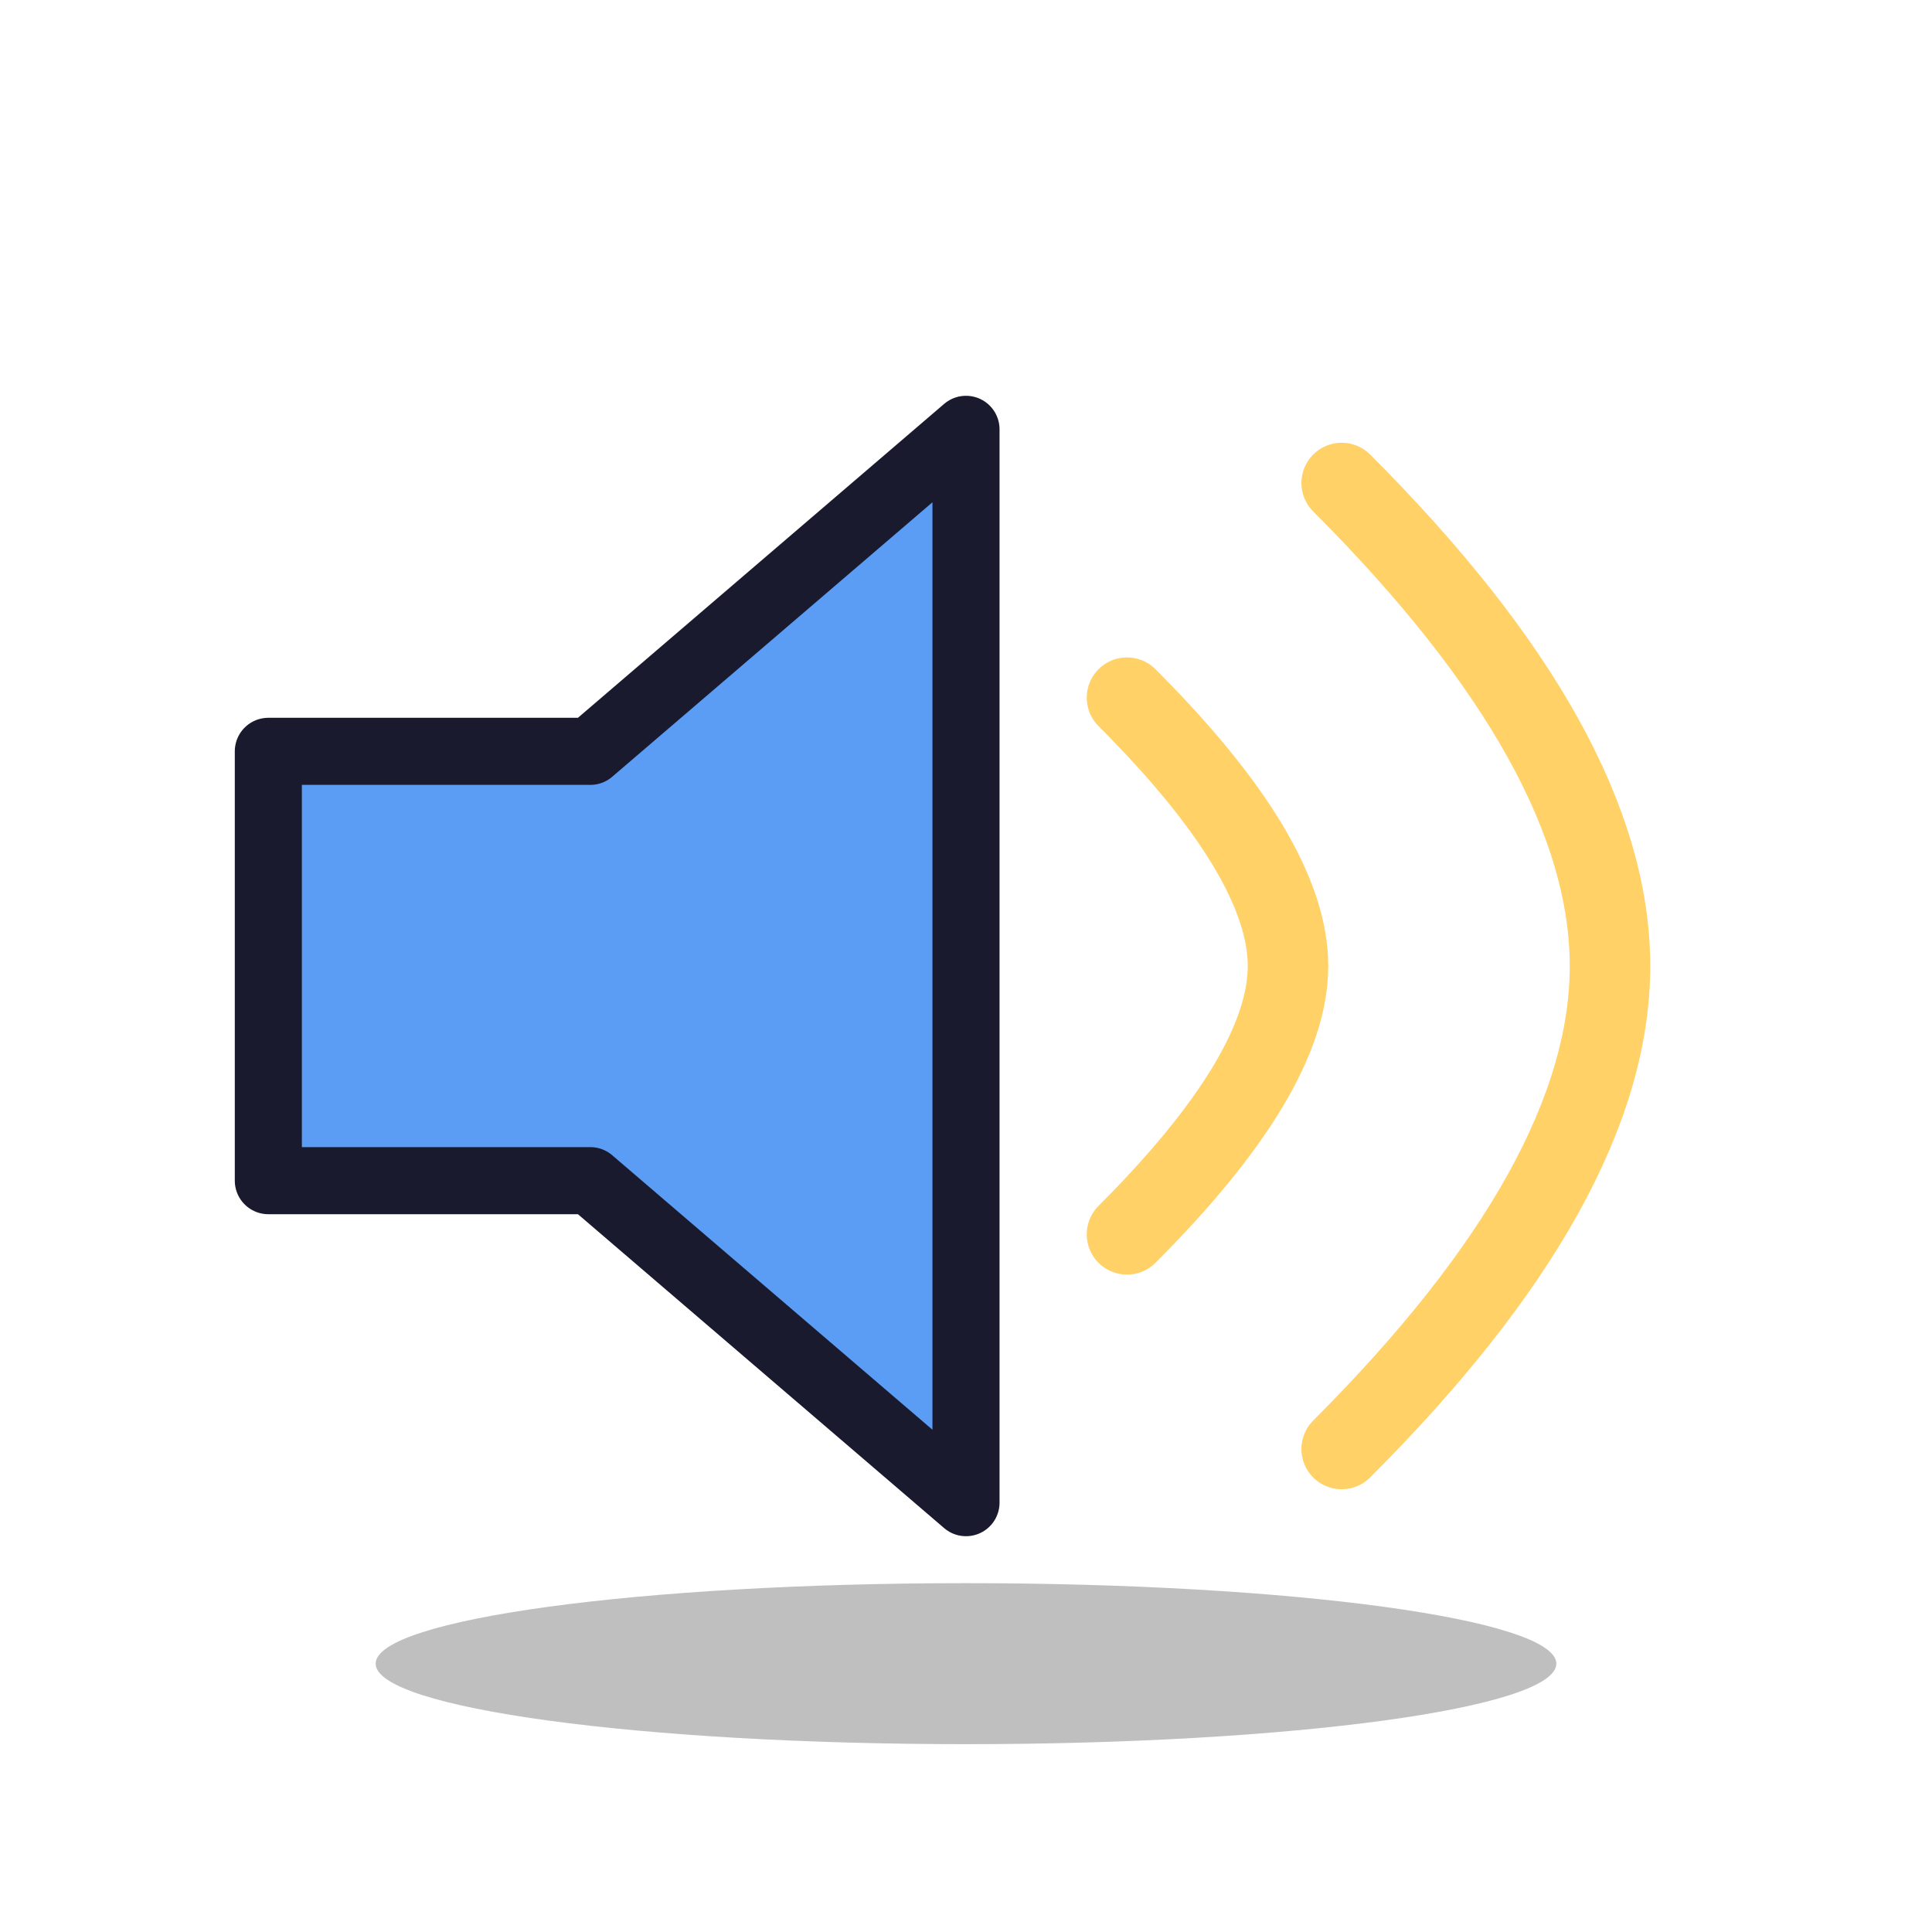
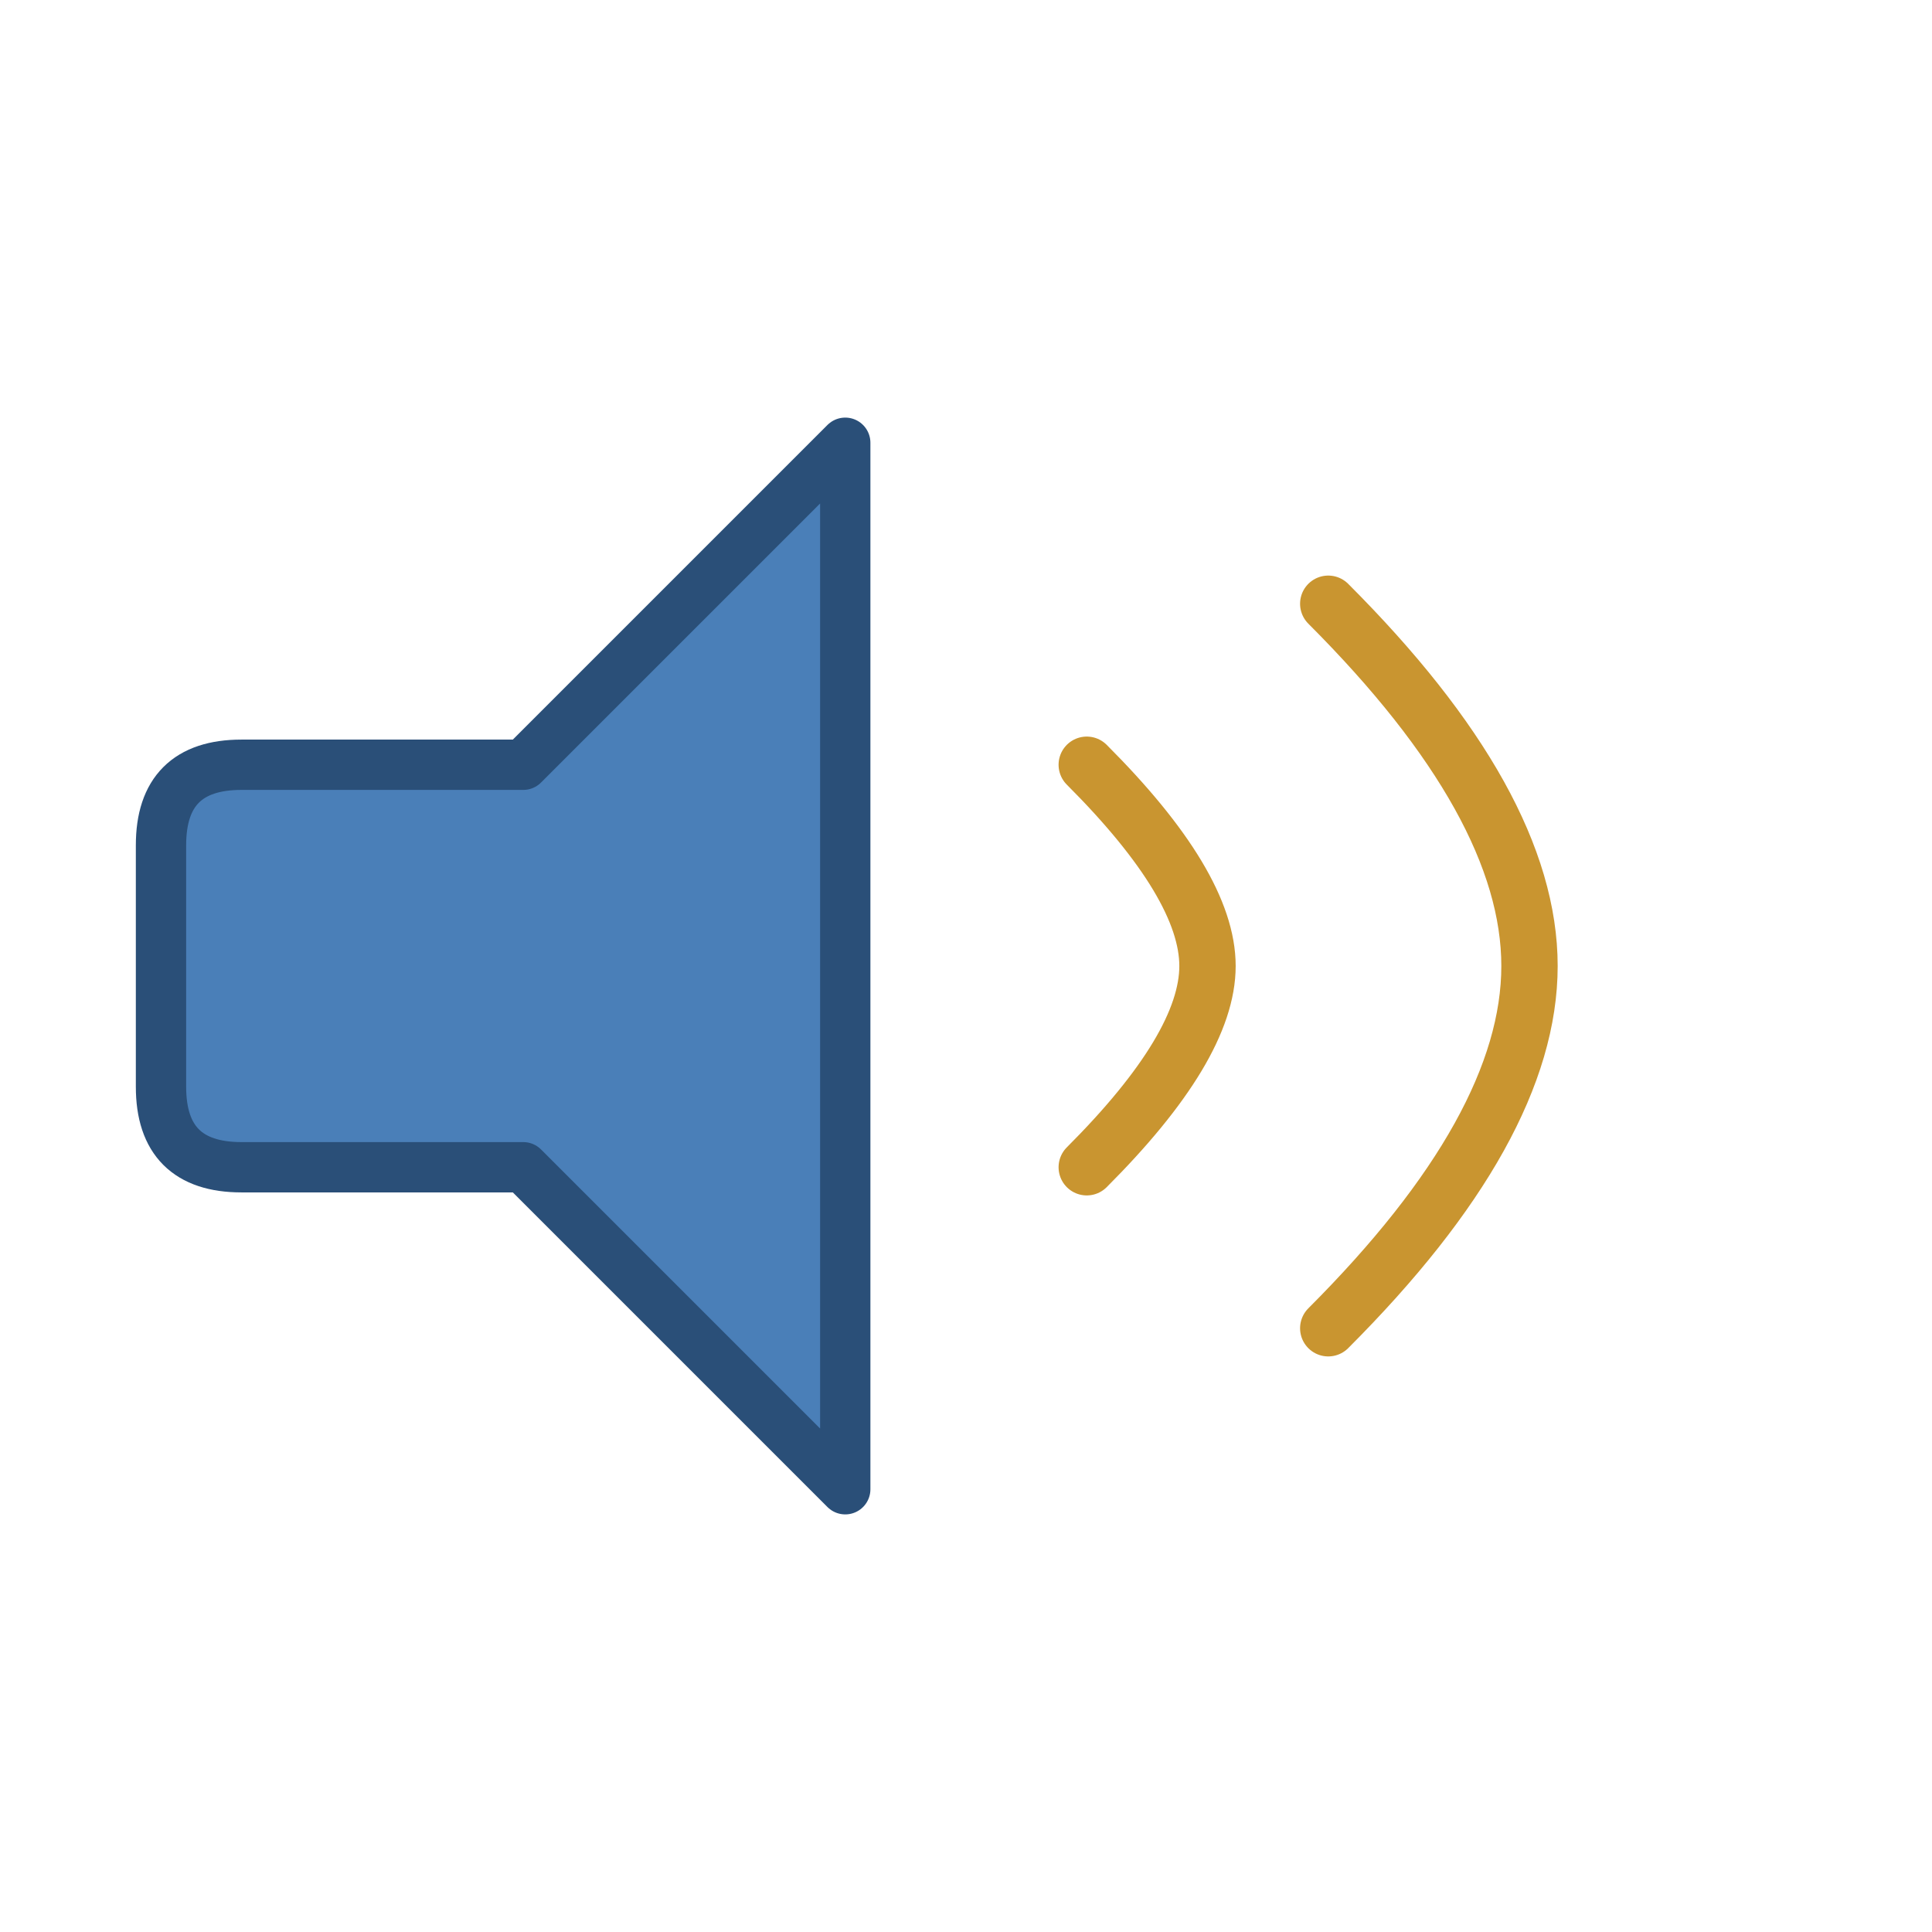
- <svg xmlns="http://www.w3.org/2000/svg" width="72" height="72" viewBox="0 0 72 72" fill="none">
-   <ellipse cx="36" cy="62" rx="22" ry="3" fill="#000000" opacity="0.25" />
-   <path d="M10 28 L22 28 L36 16 L36 56 L22 44 L10 44 Z" fill="#5B9CF5" stroke="#1A1A2E" stroke-width="2.5" stroke-linejoin="round" />
-   <path d="M42 26 Q48 32 48 36 Q48 40 42 46" stroke="#FFD166" stroke-width="3" stroke-linecap="round" fill="none" />
-   <path d="M50 18 Q60 28 60 36 Q60 44 50 54" stroke="#FFD166" stroke-width="3" stroke-linecap="round" fill="none" />
+ <svg xmlns="http://www.w3.org/2000/svg" width="96" height="96" viewBox="0 0 96 96" fill="none">
+   <path d="M12 38 L26 38 L42 22 L42 74 L26 58 L12 58 Q8 58 8 54 L8 42 Q8 38 12 38 Z" fill="#4A7FB8" />
+   <path d="M12 38 L26 38 L42 22 L42 74 L26 58 L12 58 Q8 58 8 54 L8 42 Q8 38 12 38 Z" fill="none" stroke="#2A4F78" stroke-width="2.5" stroke-linejoin="round" />
+   <path d="M54 38 Q60 44 60 48 Q60 52 54 58" stroke="#C99530" stroke-width="2.8" stroke-linecap="round" fill="none" />
+   <path d="M66 30 Q76 40 76 48 Q76 56 66 66" stroke="#C99530" stroke-width="2.8" stroke-linecap="round" fill="none" />
</svg>
